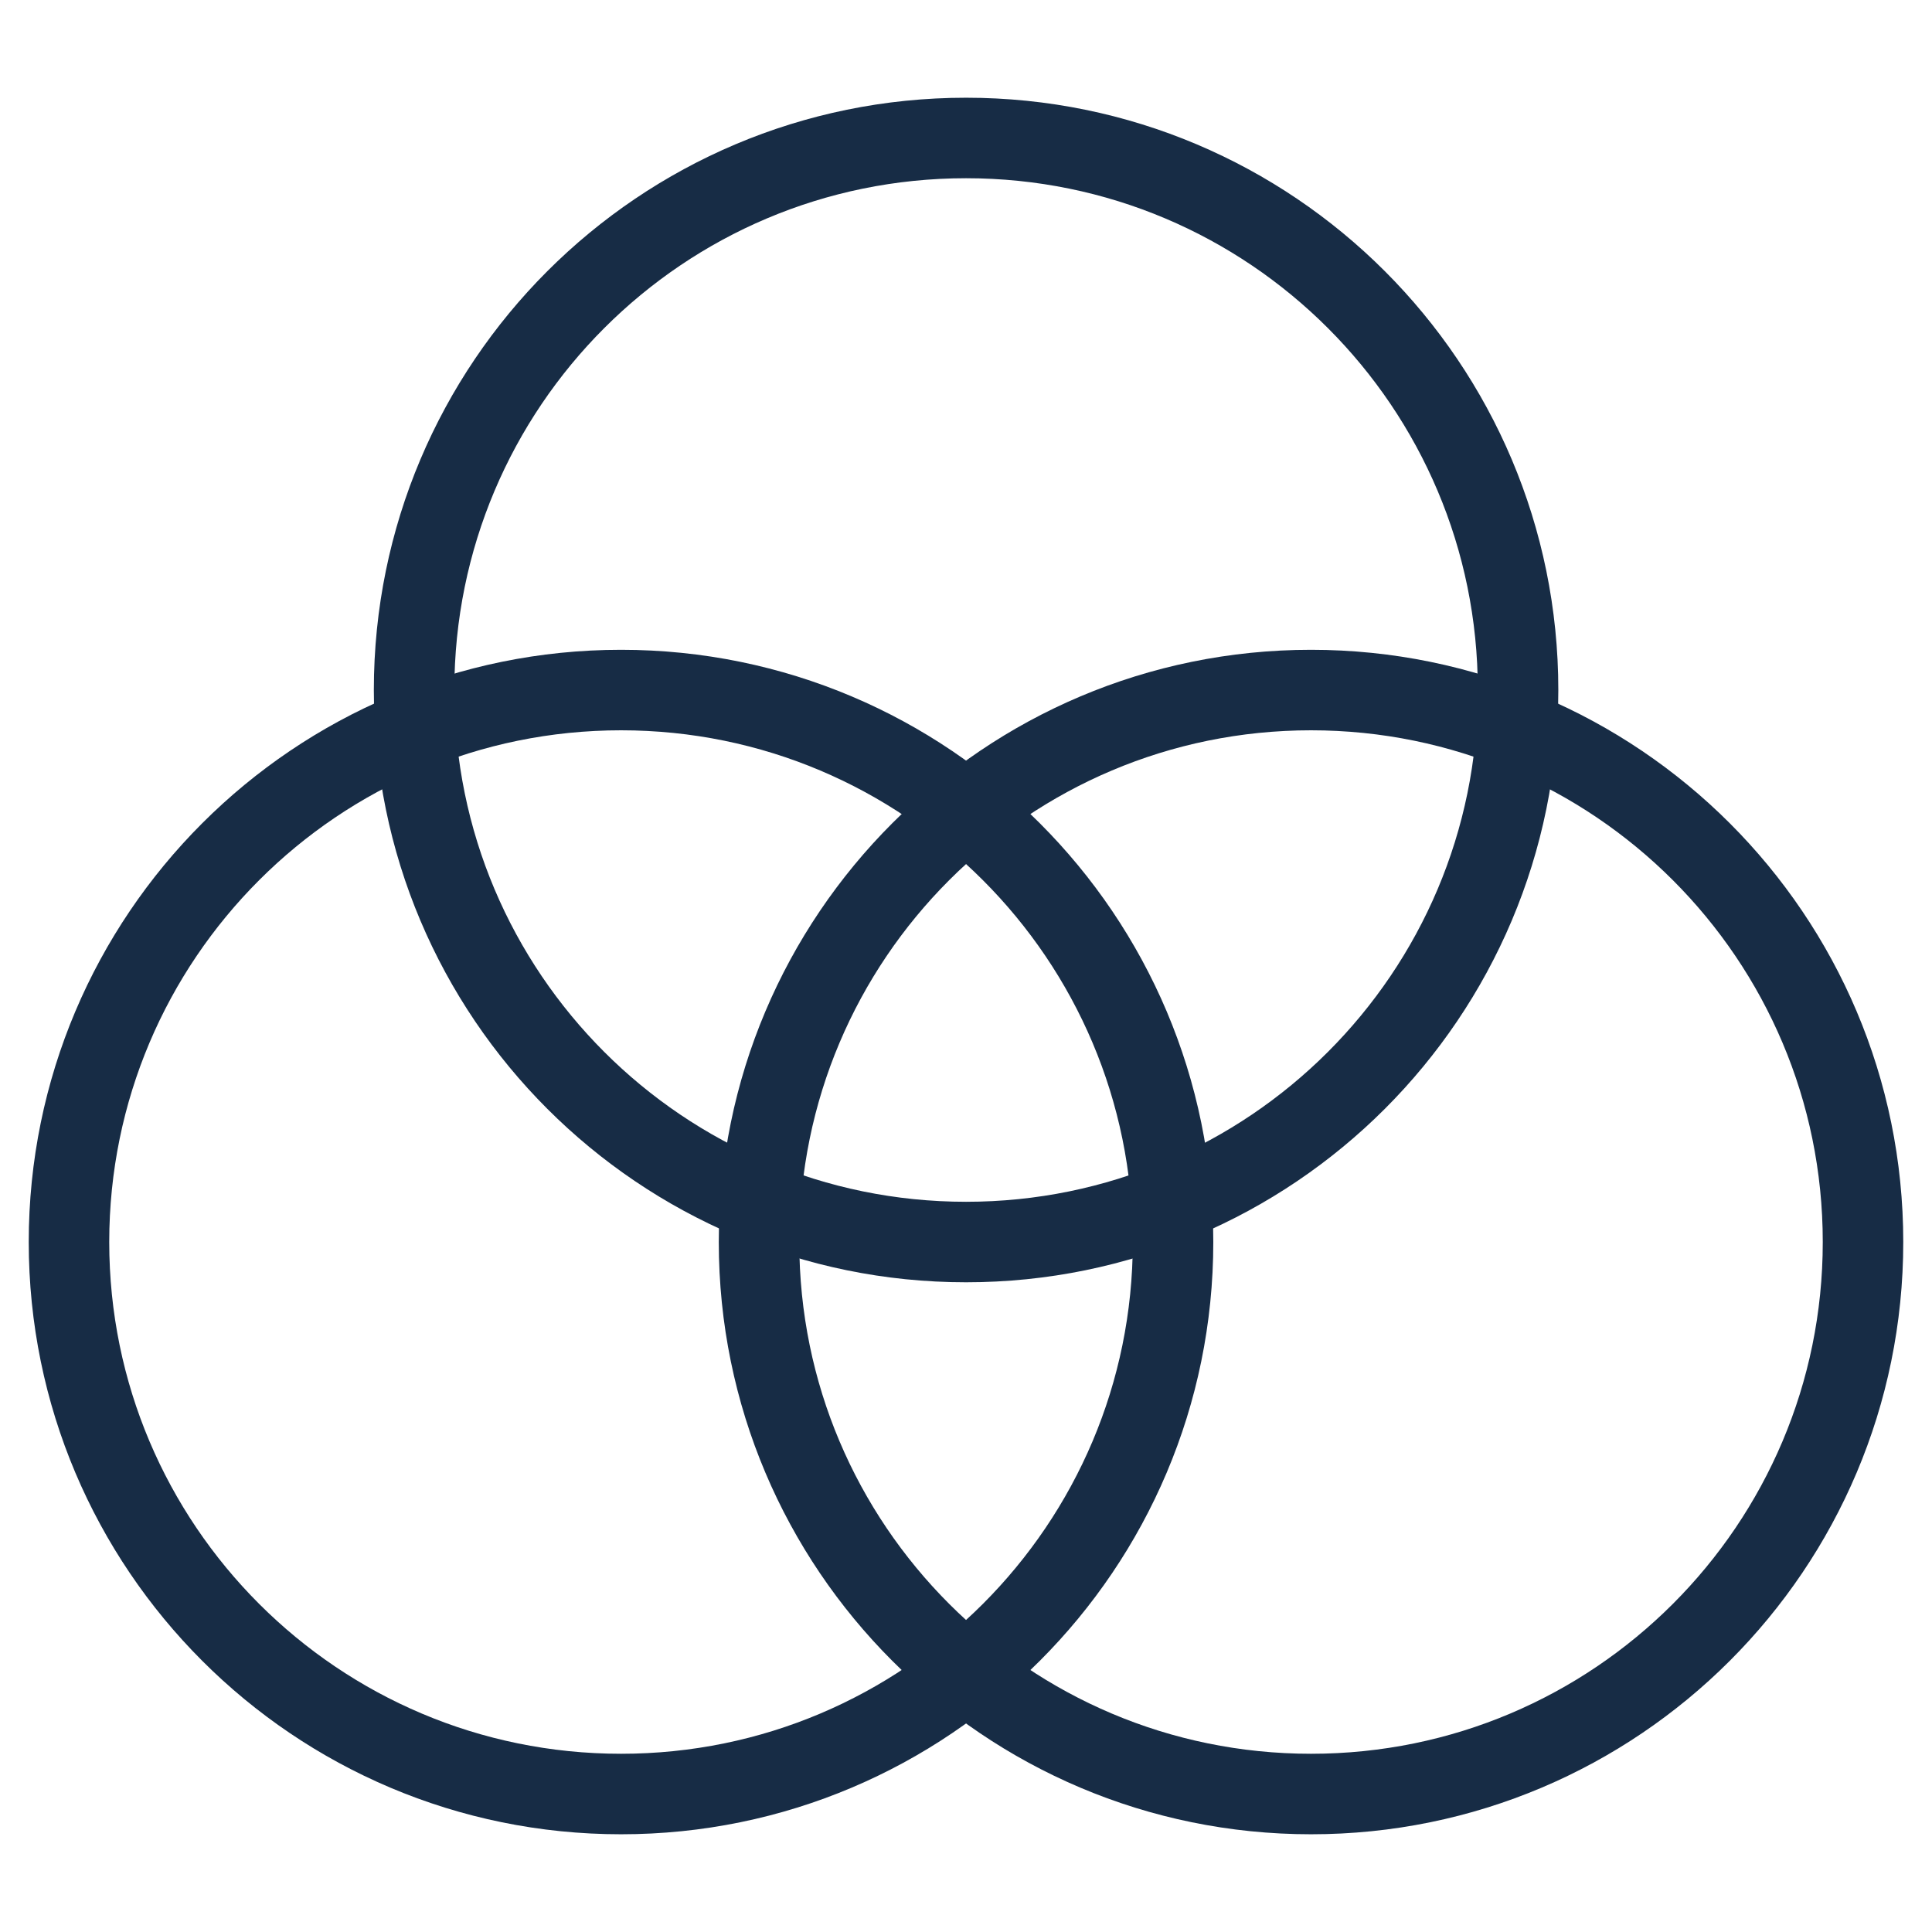
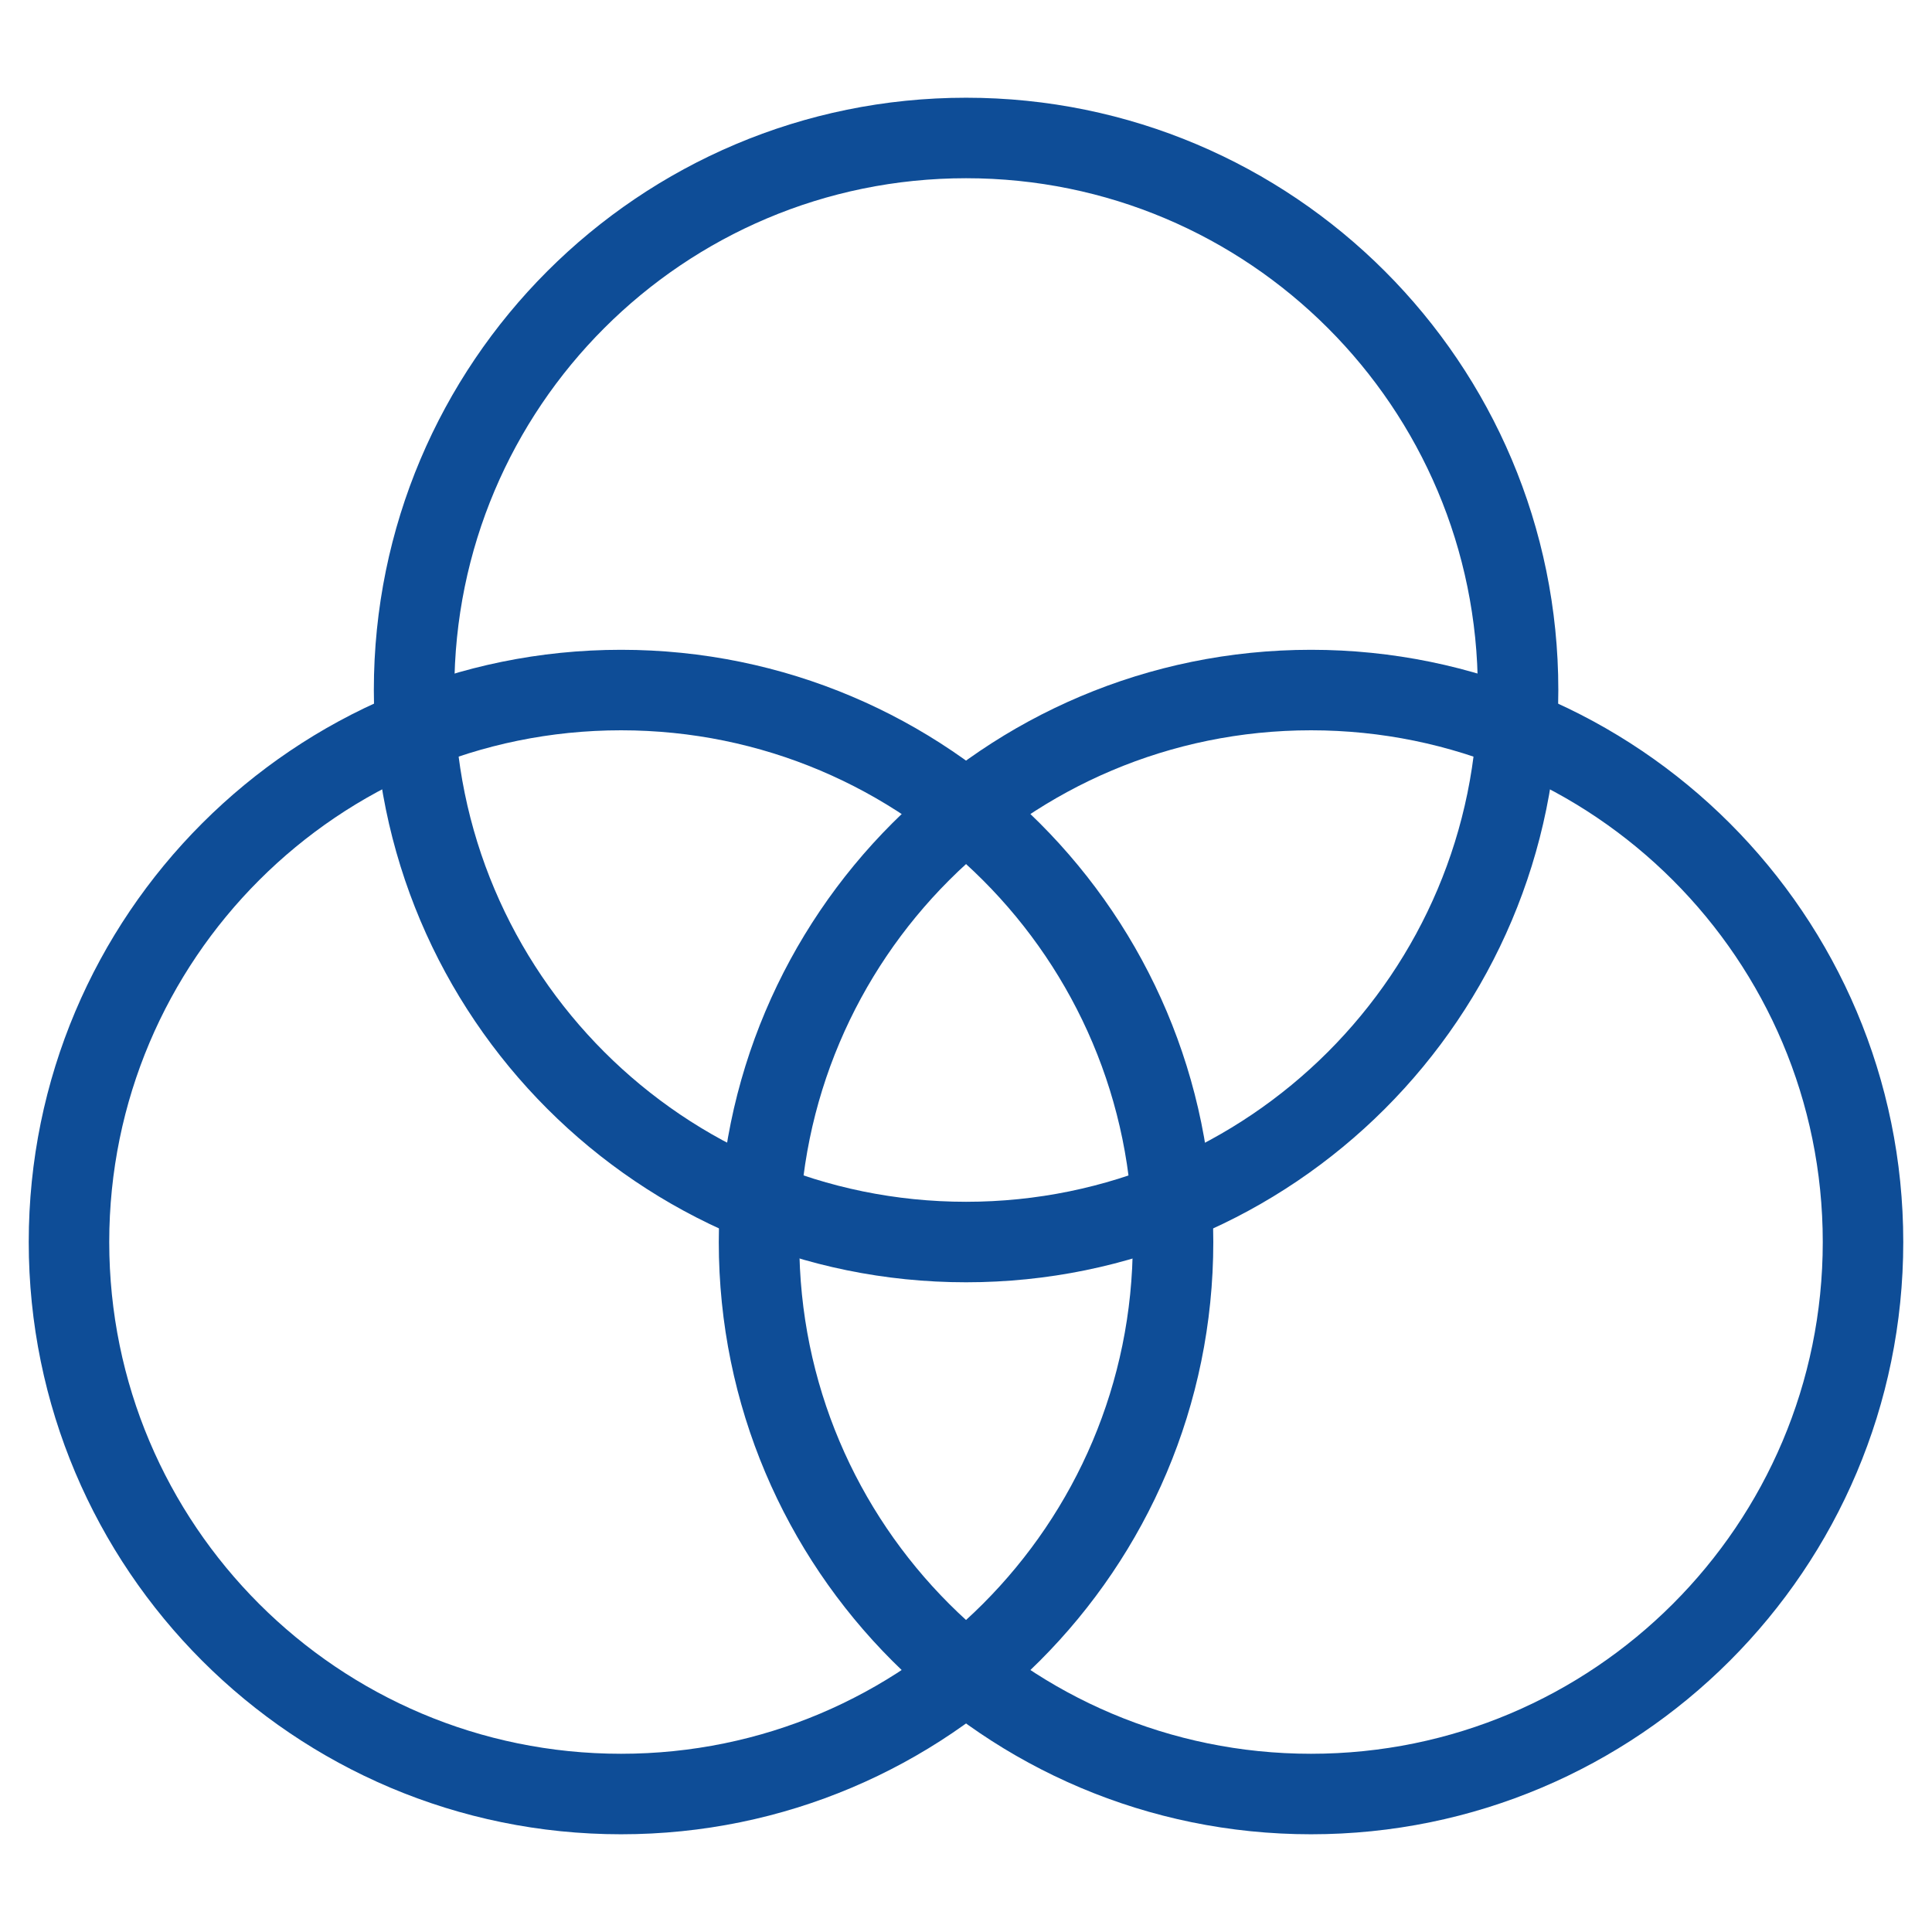
<svg xmlns="http://www.w3.org/2000/svg" width="24" height="24" viewBox="0 0 24 24" fill="none">
-   <path d="M7.715 22.286C11.502 22.286 14.572 19.216 14.572 15.429C14.572 11.642 11.502 8.572 7.715 8.572C3.927 8.572 0.857 11.642 0.857 15.429C0.857 19.216 3.927 22.286 7.715 22.286Z" stroke="#172C45" stroke-linecap="round" stroke-linejoin="round" />
-   <path d="M16.286 22.286C20.073 22.286 23.143 19.216 23.143 15.429C23.143 11.642 20.073 8.572 16.286 8.572C12.499 8.572 9.429 11.642 9.429 15.429C9.429 19.216 12.499 22.286 16.286 22.286Z" stroke="#172C45" stroke-linecap="round" stroke-linejoin="round" />
-   <path d="M12.001 15.429C15.788 15.429 18.858 12.359 18.858 8.572C18.858 4.784 15.788 1.714 12.001 1.714C8.214 1.714 5.144 4.784 5.144 8.572C5.144 12.359 8.214 15.429 12.001 15.429Z" stroke="#172C45" stroke-linecap="round" stroke-linejoin="round" />
+   <path d="M7.715 22.286C11.502 22.286 14.572 19.216 14.572 15.429C14.572 11.642 11.502 8.572 7.715 8.572C3.927 8.572 0.857 11.642 0.857 15.429C0.857 19.216 3.927 22.286 7.715 22.286Z" stroke="#0e4d97" stroke-linecap="round" stroke-linejoin="round" />
+   <path d="M16.286 22.286C20.073 22.286 23.143 19.216 23.143 15.429C23.143 11.642 20.073 8.572 16.286 8.572C12.499 8.572 9.429 11.642 9.429 15.429C9.429 19.216 12.499 22.286 16.286 22.286Z" stroke="#0e4d97" stroke-linecap="round" stroke-linejoin="round" />
+   <path d="M12.001 15.429C15.788 15.429 18.858 12.359 18.858 8.572C18.858 4.784 15.788 1.714 12.001 1.714C8.214 1.714 5.144 4.784 5.144 8.572C5.144 12.359 8.214 15.429 12.001 15.429Z" stroke="#0e4d97" stroke-linecap="round" stroke-linejoin="round" />
</svg>
